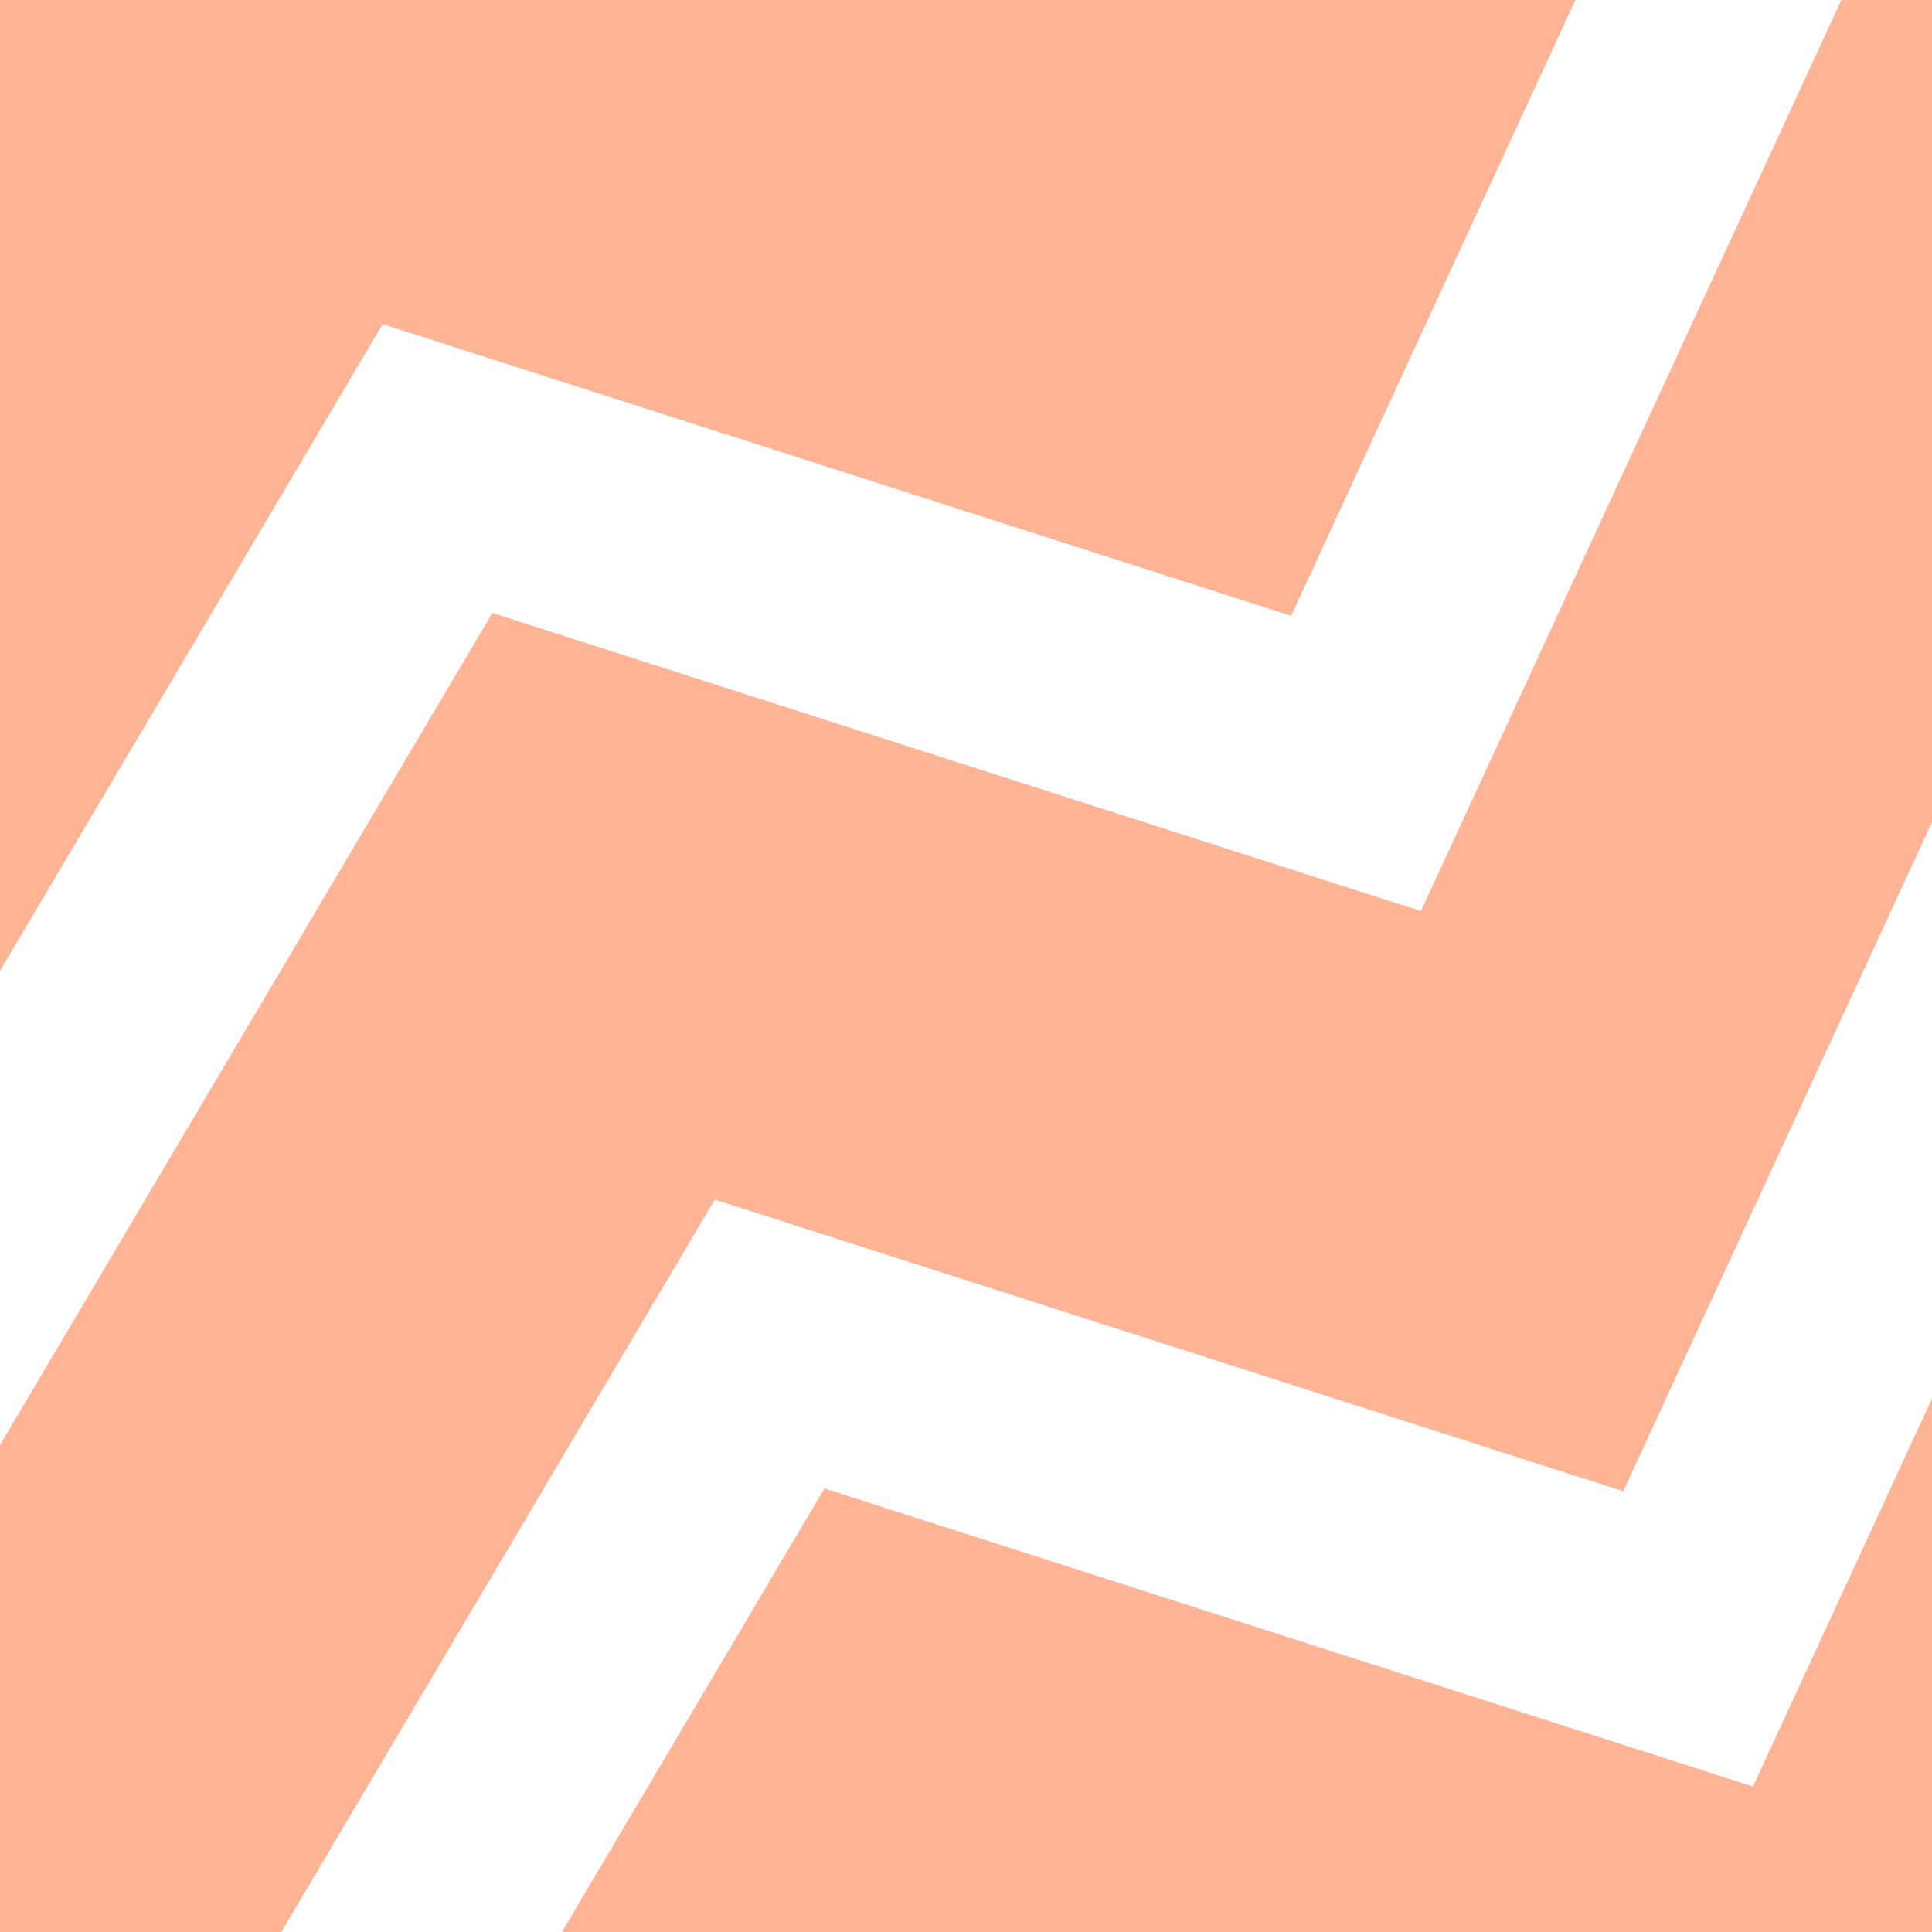
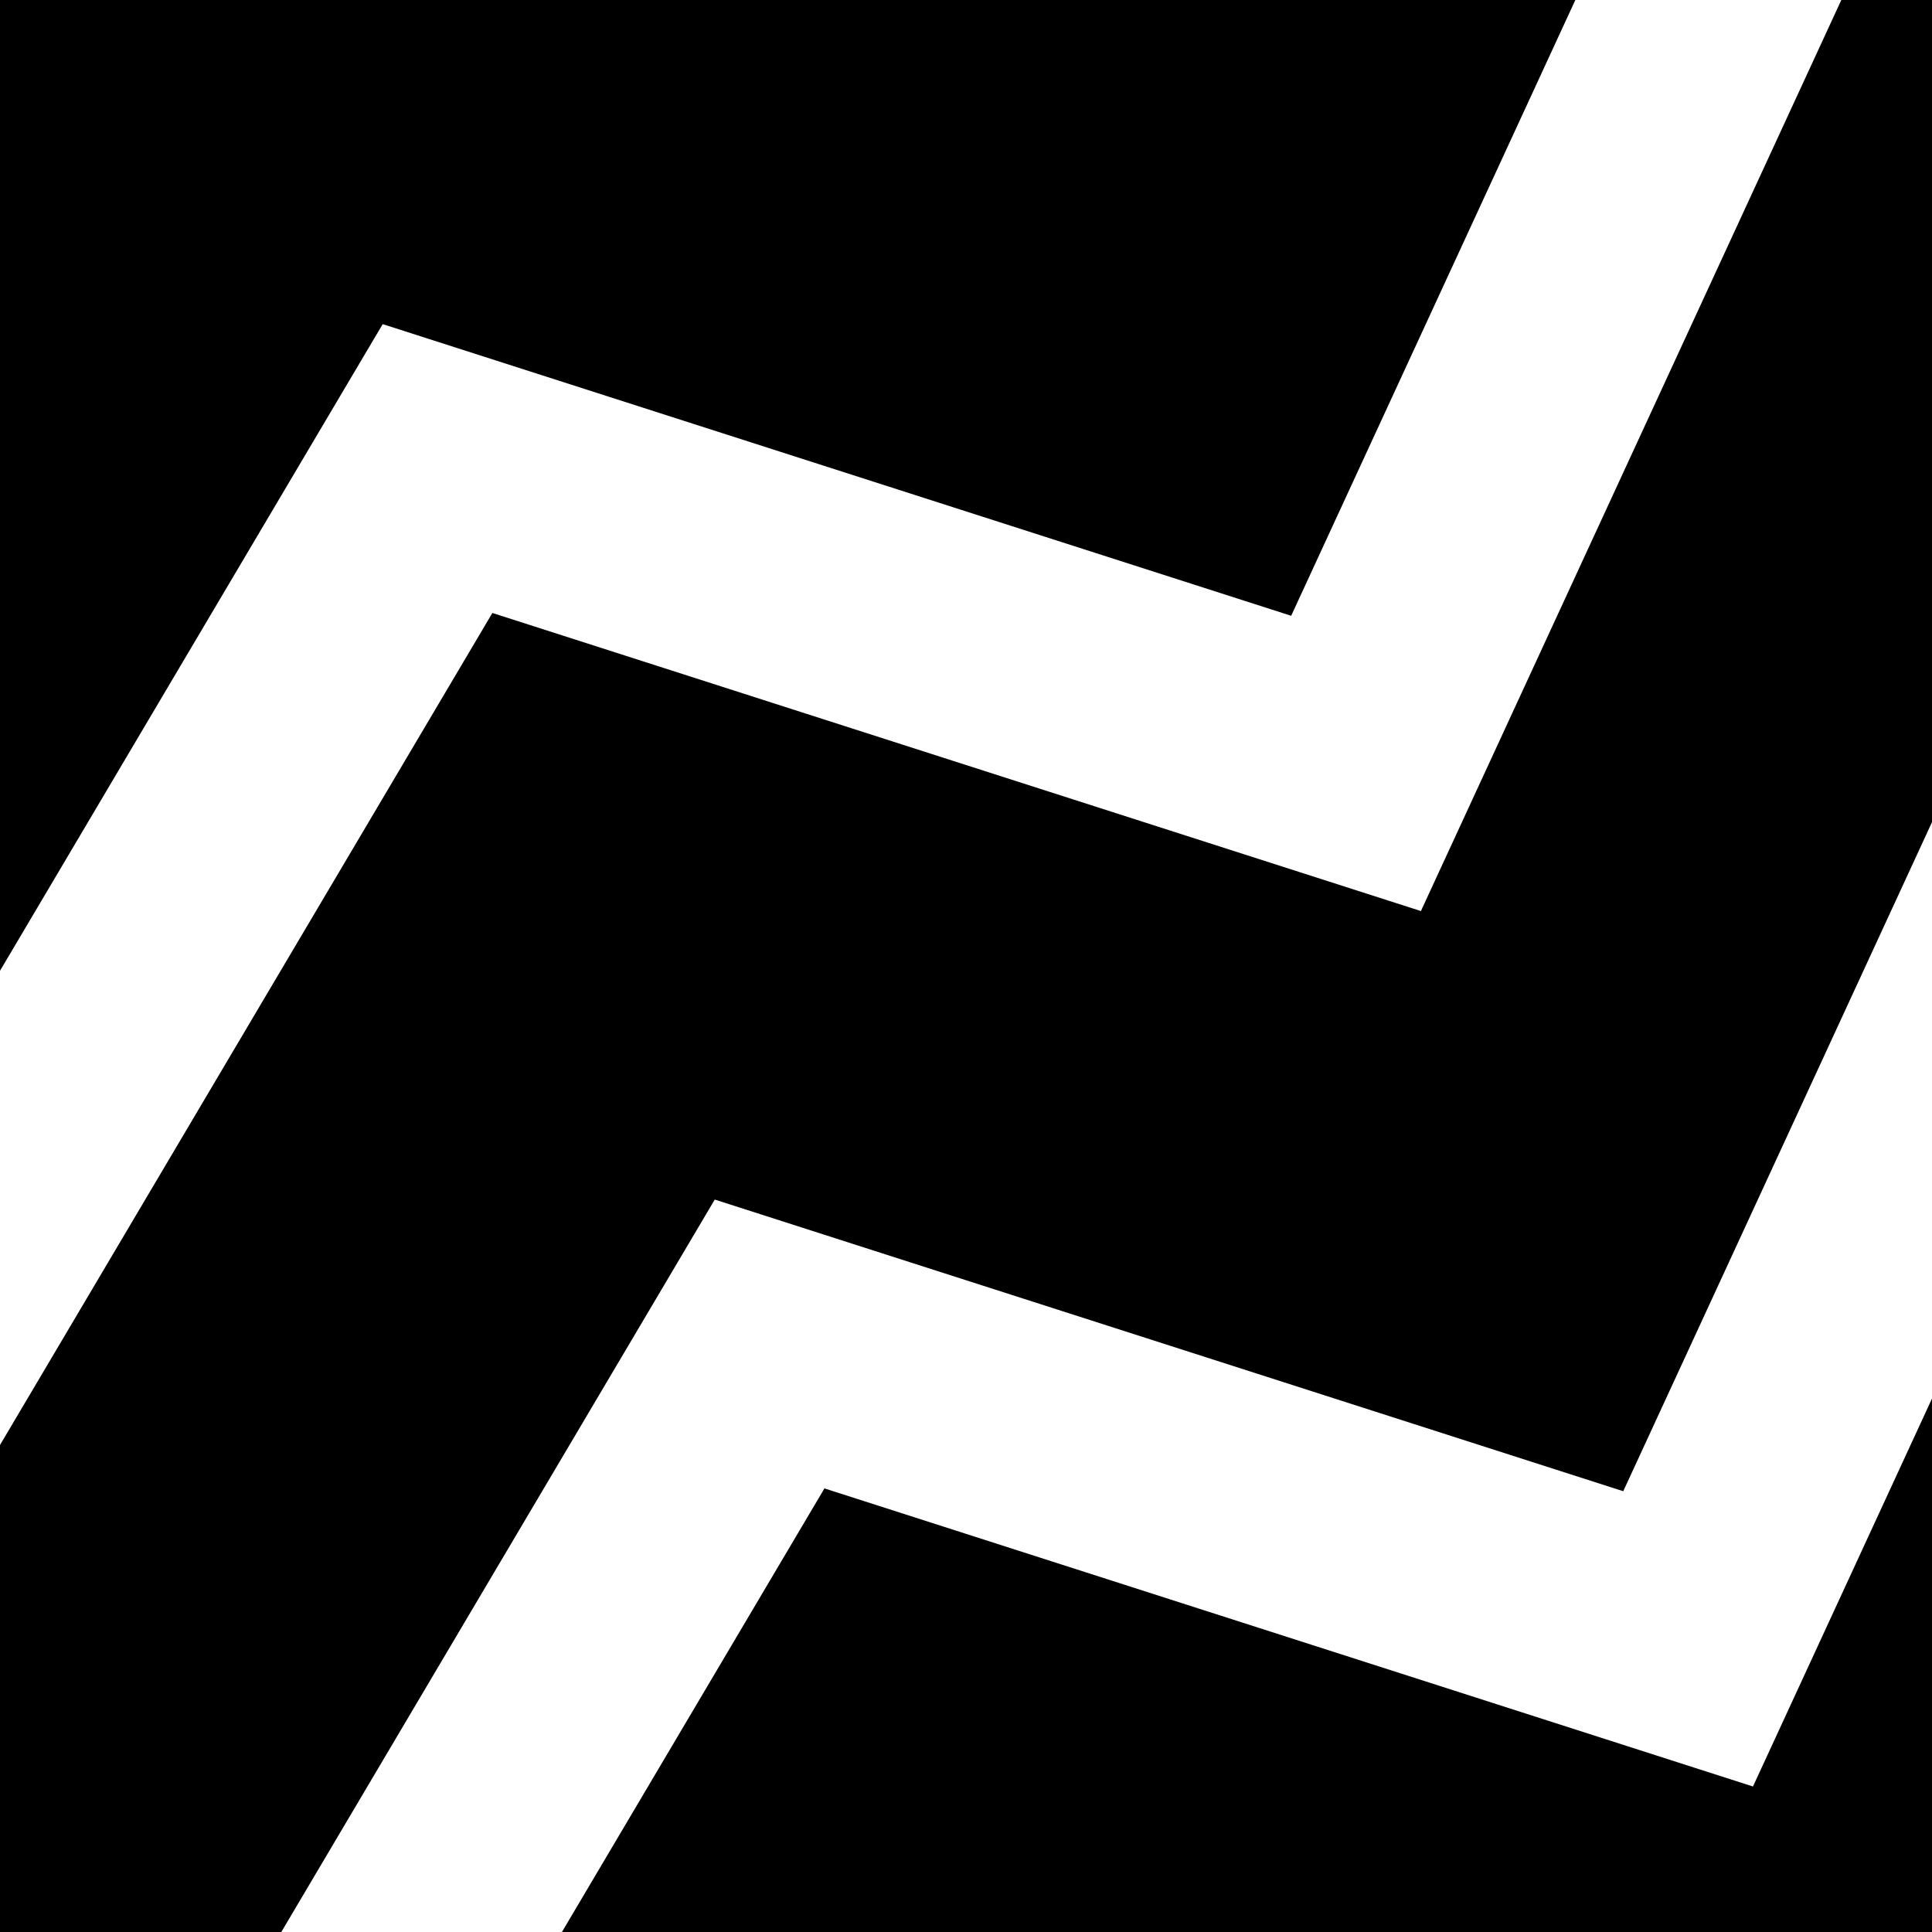
- <svg xmlns="http://www.w3.org/2000/svg" viewBox="0 0 48 48" fill="none">
-   <path fill-rule="evenodd" clip-rule="evenodd" d="M32.079 15.299L9.508 8.053L0 24.119V0H39.139L32.079 15.299ZM45.747 0L35.302 22.635L12.233 15.229L0 35.901V48H6.989L17.758 29.803L40.329 37.049L48 20.426V0H45.747ZM43.552 44.385L48 34.746V48H13.961L20.483 36.979L43.552 44.385Z" fill="#FFB495" />
+ <svg xmlns="http://www.w3.org/2000/svg" viewBox="0 0 48 48">
+   <path fill-rule="evenodd" clip-rule="evenodd" d="M32.079 15.299L9.508 8.053L0 24.119V0H39.139L32.079 15.299ZM45.747 0L35.302 22.635L12.233 15.229L0 35.901V48H6.989L17.758 29.803L40.329 37.049L48 20.426V0H45.747ZM43.552 44.385L48 34.746V48H13.961L20.483 36.979L43.552 44.385Z" />
</svg>
